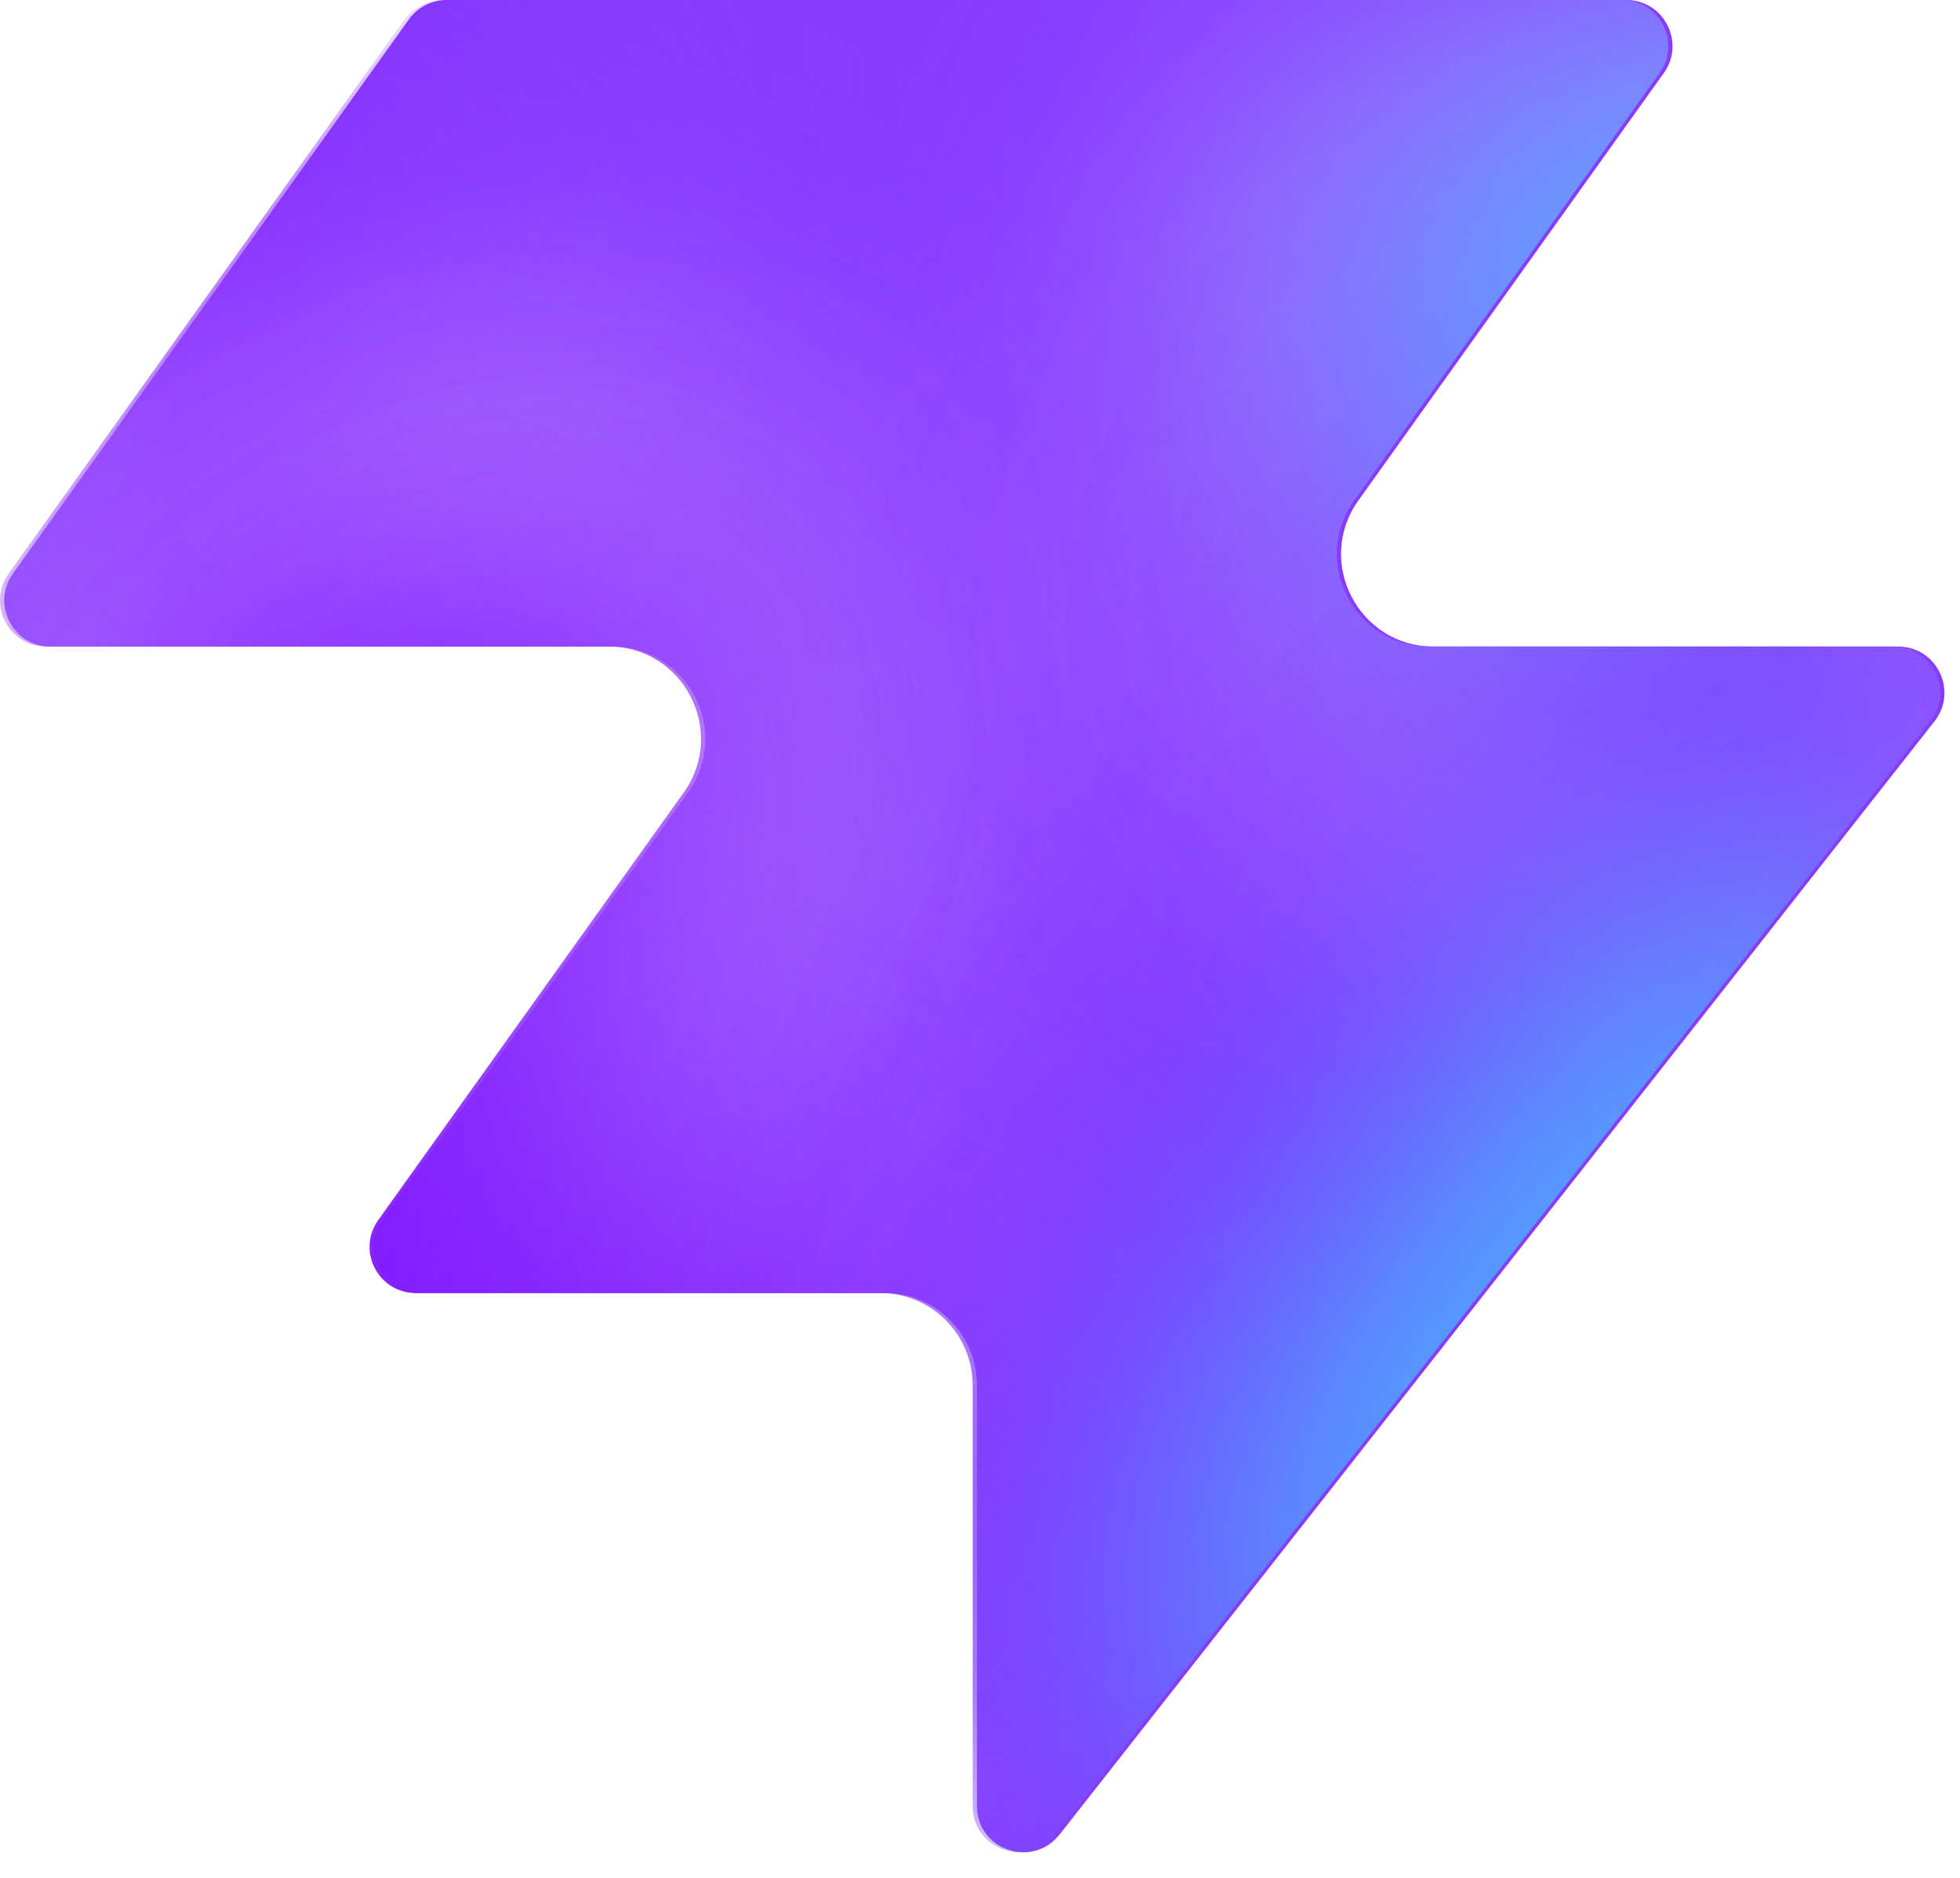
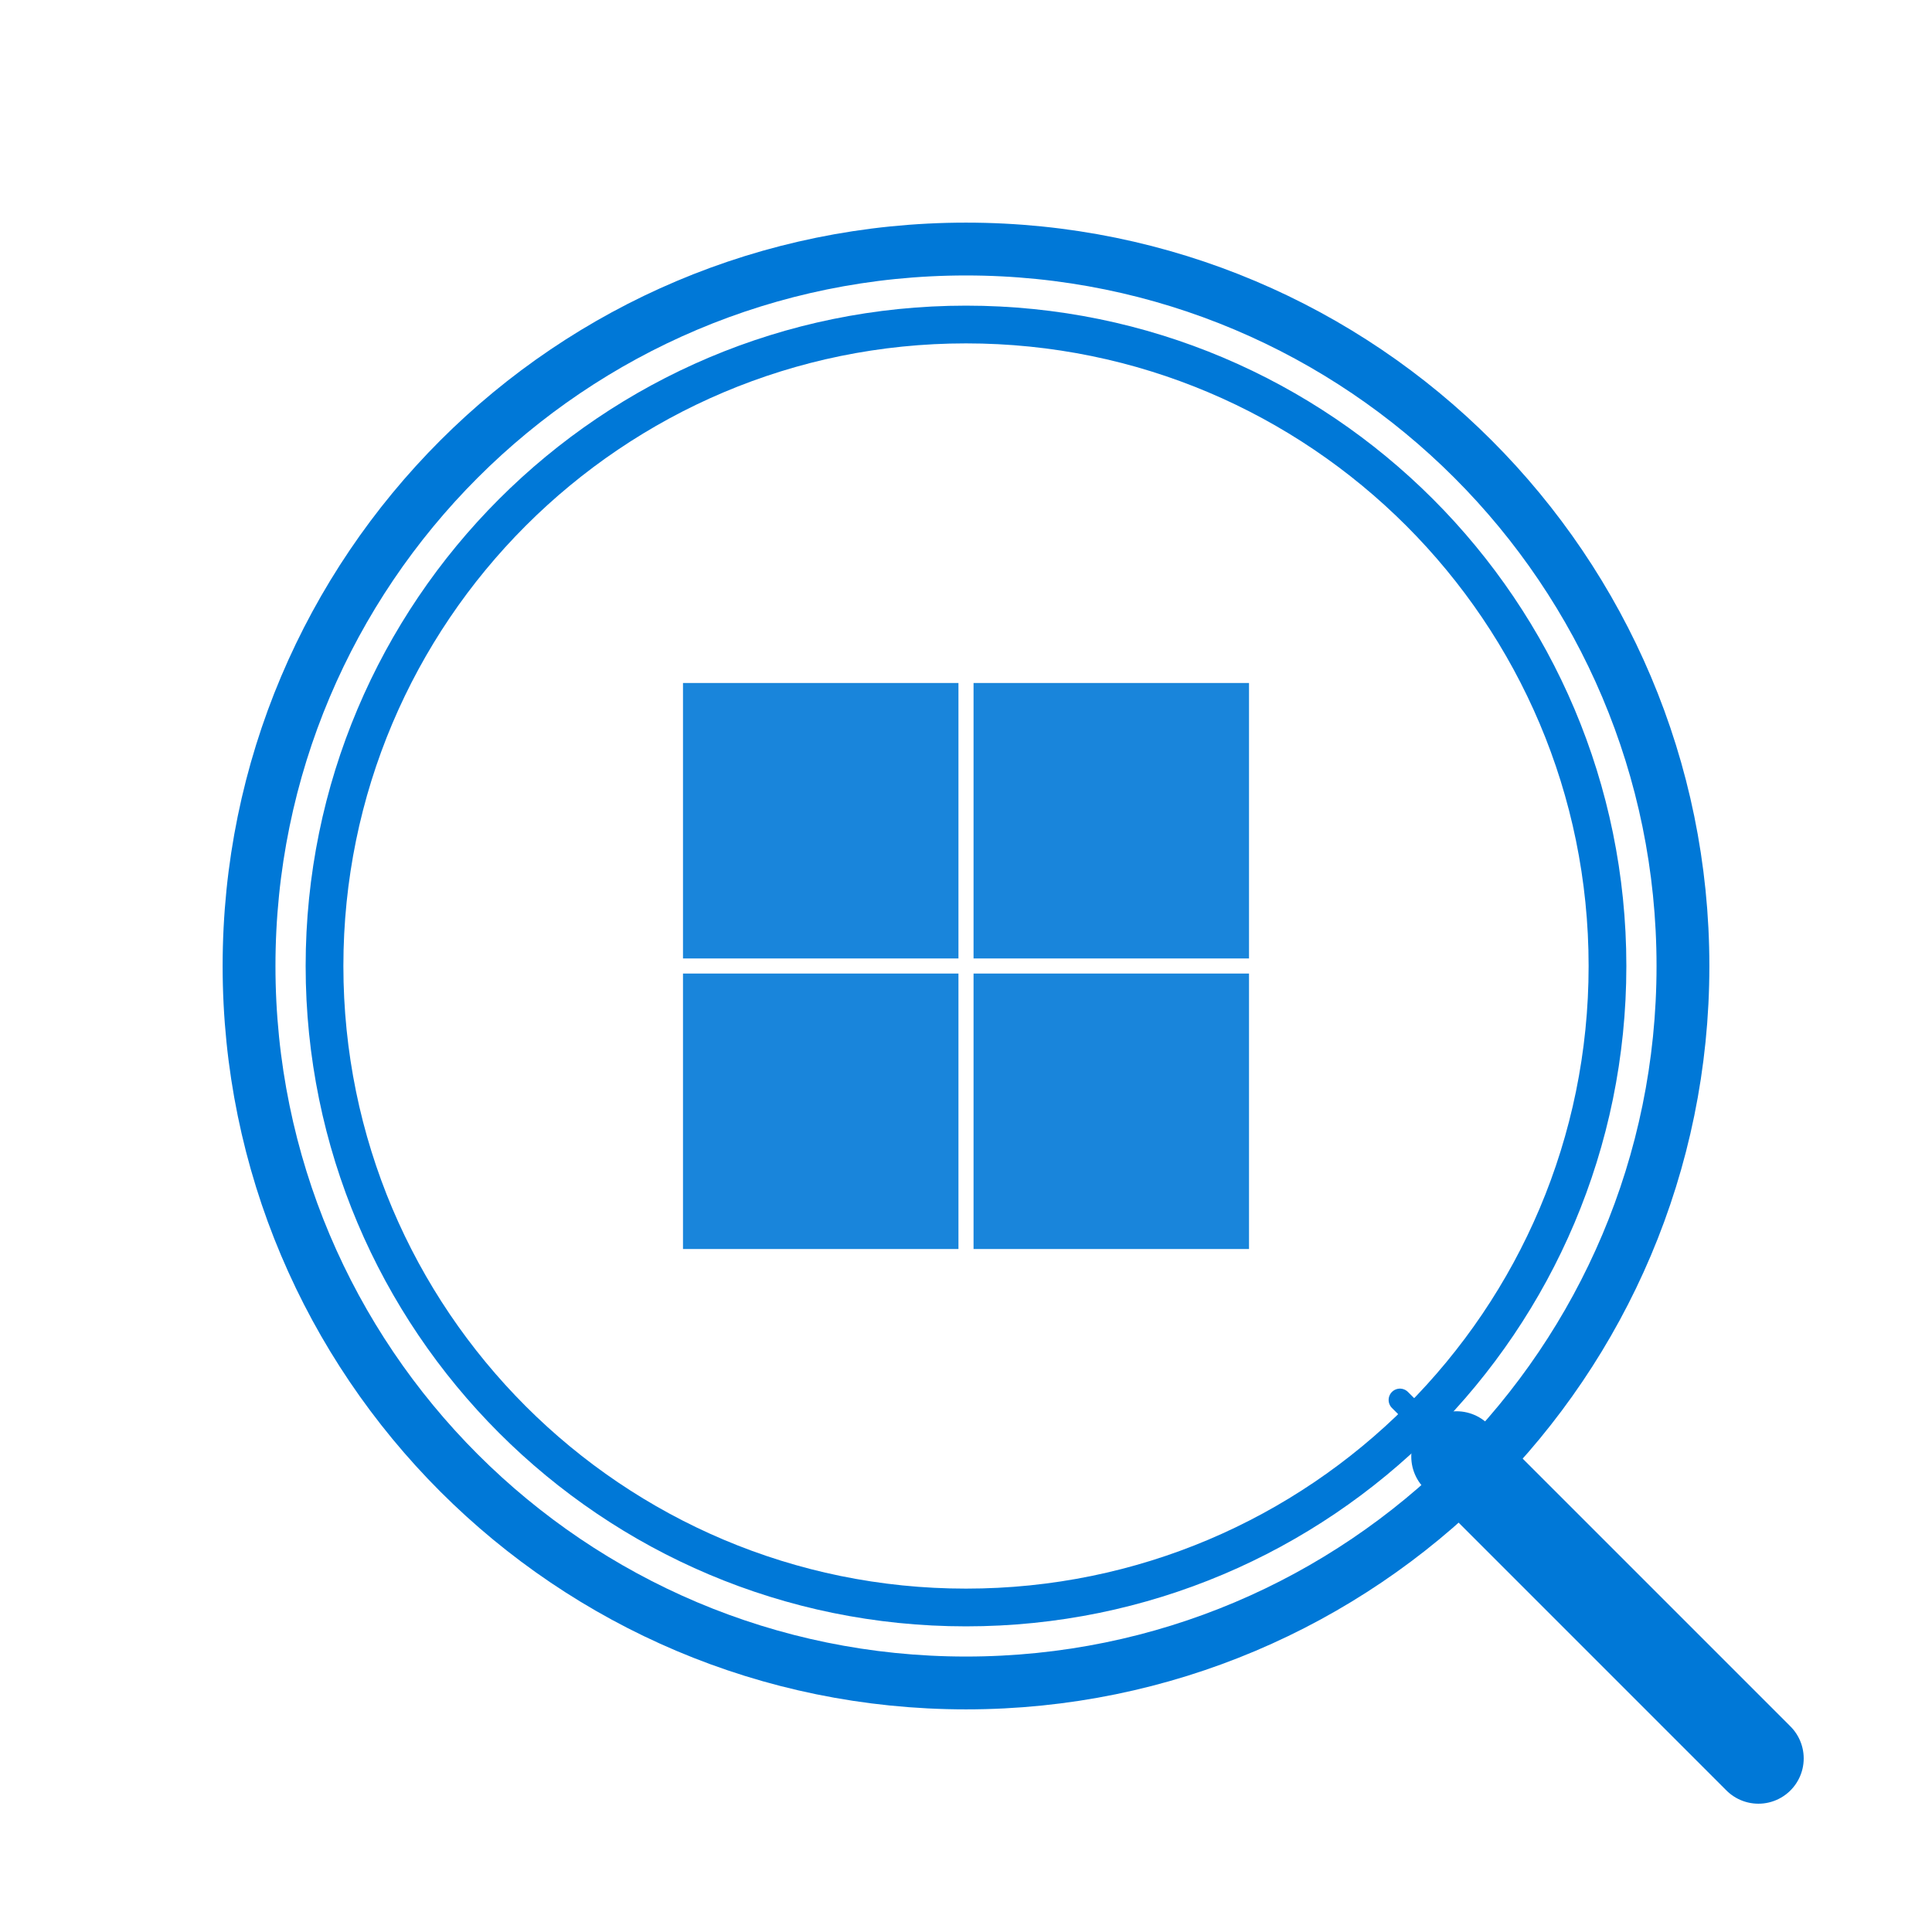
- <svg xmlns="http://www.w3.org/2000/svg" width="48" height="46" fill="none" viewBox="0 0 48 46">
-   <path fill="#863bff" d="M25.946 44.938c-.664.845-2.021.375-2.021-.698V33.937a2.26 2.26 0 0 0-2.262-2.262H10.287c-.92 0-1.456-1.04-.92-1.788l7.48-10.471c1.07-1.497 0-3.578-1.842-3.578H1.237c-.92 0-1.456-1.04-.92-1.788L10.013.474c.214-.297.556-.474.92-.474h28.894c.92 0 1.456 1.04.92 1.788l-7.48 10.471c-1.07 1.498 0 3.579 1.842 3.579h11.377c.943 0 1.473 1.088.89 1.83L25.947 44.94z" style="fill:#863bff;fill:color(display-p3 .525 .23 1);fill-opacity:1" />
-   <mask id="a" width="48" height="46" x="0" y="0" maskUnits="userSpaceOnUse" style="mask-type:alpha">
-     <path fill="#000" d="M25.842 44.938c-.664.844-2.021.375-2.021-.698V33.937a2.26 2.26 0 0 0-2.262-2.262H10.183c-.92 0-1.456-1.04-.92-1.788l7.48-10.471c1.07-1.498 0-3.579-1.842-3.579H1.133c-.92 0-1.456-1.04-.92-1.787L9.91.473c.214-.297.556-.474.92-.474h28.894c.92 0 1.456 1.04.92 1.788l-7.48 10.471c-1.07 1.498 0 3.578 1.842 3.578h11.377c.943 0 1.473 1.088.89 1.832L25.843 44.94z" style="fill:#000;fill-opacity:1" />
-   </mask>
-   <g mask="url(#a)">
-     <g filter="url(#b)">
-       <ellipse cx="5.508" cy="14.704" fill="#ede6ff" rx="5.508" ry="14.704" style="fill:#ede6ff;fill:color(display-p3 .927 .903 1);fill-opacity:1" transform="matrix(.00324 1 1 -.00324 -4.47 31.516)" />
+ <svg xmlns="http://www.w3.org/2000/svg" width="512" height="512" viewBox="0 0 512 512">
+   <defs>
+     <style>
+       .stroke-style {
+         fill: none;
+         stroke: #0078D7; /* 深海军蓝 */
+         stroke-width: 12;
+         stroke-linecap: round;
+         stroke-linejoin: round;
+         filter: url(#sketchy); /* 应用手绘滤镜 */
+       }
+       
+       .fill-style {
+         fill: #0078D7; /* Windows 标准蓝，稍微调亮一点以配合手绘感 */
+         stroke: none;
+         filter: url(#sketchy);
+         opacity: 0.9;
+       }
+     </style>
+   </defs>
+   <rect width="100%" height="100%" fill="transparent" />
+   <g transform="translate(256, 256)">
+     <g class="stroke-style">
+       <path d="M 130 130 L 210 210" stroke-width="24" />
+       <path d="M 115 115 L 145 145" stroke-width="6" />
    </g>
-     <g filter="url(#c)">
-       <ellipse cx="10.399" cy="29.851" fill="#ede6ff" rx="10.399" ry="29.851" style="fill:#ede6ff;fill:color(display-p3 .927 .903 1);fill-opacity:1" transform="matrix(.00324 1 1 -.00324 -39.328 7.883)" />
+     <g class="stroke-style">
+       <circle cx="0" cy="0" r="190" stroke-width="14" />
+       <circle cx="0" cy="0" r="170" stroke-width="10" />
    </g>
-     <g filter="url(#d)">
-       <ellipse cx="5.508" cy="30.487" fill="#7e14ff" rx="5.508" ry="30.487" style="fill:#7e14ff;fill:color(display-p3 .492 .077 1);fill-opacity:1" transform="rotate(89.814 -25.913 -14.639)scale(1 -1)" />
-     </g>
-     <g filter="url(#e)">
-       <ellipse cx="5.508" cy="30.599" fill="#7e14ff" rx="5.508" ry="30.599" style="fill:#7e14ff;fill:color(display-p3 .492 .077 1);fill-opacity:1" transform="rotate(89.814 -32.644 -3.334)scale(1 -1)" />
-     </g>
-     <g filter="url(#f)">
-       <ellipse cx="5.508" cy="30.599" fill="#7e14ff" rx="5.508" ry="30.599" style="fill:#7e14ff;fill:color(display-p3 .492 .077 1);fill-opacity:1" transform="matrix(.00324 1 1 -.00324 -34.34 30.47)" />
-     </g>
-     <g filter="url(#g)">
-       <ellipse cx="14.072" cy="22.078" fill="#ede6ff" rx="14.072" ry="22.078" style="fill:#ede6ff;fill:color(display-p3 .927 .903 1);fill-opacity:1" transform="rotate(93.35 24.506 48.493)scale(-1 1)" />
-     </g>
-     <g filter="url(#h)">
-       <ellipse cx="3.47" cy="21.501" fill="#7e14ff" rx="3.47" ry="21.501" style="fill:#7e14ff;fill:color(display-p3 .492 .077 1);fill-opacity:1" transform="rotate(89.009 28.708 47.59)scale(-1 1)" />
-     </g>
-     <g filter="url(#i)">
-       <ellipse cx="3.47" cy="21.501" fill="#7e14ff" rx="3.47" ry="21.501" style="fill:#7e14ff;fill:color(display-p3 .492 .077 1);fill-opacity:1" transform="rotate(89.009 28.708 47.59)scale(-1 1)" />
-     </g>
-     <g filter="url(#j)">
-       <ellipse cx=".387" cy="8.972" fill="#7e14ff" rx="4.407" ry="29.108" style="fill:#7e14ff;fill:color(display-p3 .492 .077 1);fill-opacity:1" transform="rotate(39.51 .387 8.972)" />
-     </g>
-     <g filter="url(#k)">
-       <ellipse cx="47.523" cy="-6.092" fill="#7e14ff" rx="4.407" ry="29.108" style="fill:#7e14ff;fill:color(display-p3 .492 .077 1);fill-opacity:1" transform="rotate(37.892 47.523 -6.092)" />
-     </g>
-     <g filter="url(#l)">
-       <ellipse cx="41.412" cy="6.333" fill="#47bfff" rx="5.971" ry="9.665" style="fill:#47bfff;fill:color(display-p3 .28 .748 1);fill-opacity:1" transform="rotate(37.892 41.412 6.333)" />
-     </g>
-     <g filter="url(#m)">
-       <ellipse cx="-1.879" cy="38.332" fill="#7e14ff" rx="4.407" ry="29.108" style="fill:#7e14ff;fill:color(display-p3 .492 .077 1);fill-opacity:1" transform="rotate(37.892 -1.88 38.332)" />
-     </g>
-     <g filter="url(#n)">
-       <ellipse cx="-1.879" cy="38.332" fill="#7e14ff" rx="4.407" ry="29.108" style="fill:#7e14ff;fill:color(display-p3 .492 .077 1);fill-opacity:1" transform="rotate(37.892 -1.88 38.332)" />
-     </g>
-     <g filter="url(#o)">
-       <ellipse cx="35.651" cy="29.907" fill="#7e14ff" rx="4.407" ry="29.108" style="fill:#7e14ff;fill:color(display-p3 .492 .077 1);fill-opacity:1" transform="rotate(37.892 35.651 29.907)" />
-     </g>
-     <g filter="url(#p)">
-       <ellipse cx="38.418" cy="32.4" fill="#47bfff" rx="5.971" ry="15.297" style="fill:#47bfff;fill:color(display-p3 .28 .748 1);fill-opacity:1" transform="rotate(37.892 38.418 32.4)" />
+     <g class="fill-style">
+       <path d="M -75 -75 L -2 -75 L -2 -2 L -75 -2 Z" />
+       <path d="M 2 -75 L 75 -75 L 75 -2 L 2 -2 Z" />
+       <path d="M -75 2 L -2 2 L -2 75 L -75 75 Z" />
+       <path d="M 2 2 L 75 2 L 75 75 L 2 75 Z" />
    </g>
  </g>
-   <defs>
-     <filter id="b" width="60.045" height="41.654" x="-19.77" y="16.149" color-interpolation-filters="sRGB" filterUnits="userSpaceOnUse">
-       <feFlood flood-opacity="0" result="BackgroundImageFix" />
-       <feBlend in="SourceGraphic" in2="BackgroundImageFix" result="shape" />
-       <feGaussianBlur result="effect1_foregroundBlur_2002_17158" stdDeviation="7.659" />
-     </filter>
-     <filter id="c" width="90.34" height="51.437" x="-54.613" y="-7.533" color-interpolation-filters="sRGB" filterUnits="userSpaceOnUse">
-       <feFlood flood-opacity="0" result="BackgroundImageFix" />
-       <feBlend in="SourceGraphic" in2="BackgroundImageFix" result="shape" />
-       <feGaussianBlur result="effect1_foregroundBlur_2002_17158" stdDeviation="7.659" />
-     </filter>
-     <filter id="d" width="79.355" height="29.4" x="-49.64" y="2.03" color-interpolation-filters="sRGB" filterUnits="userSpaceOnUse">
-       <feFlood flood-opacity="0" result="BackgroundImageFix" />
-       <feBlend in="SourceGraphic" in2="BackgroundImageFix" result="shape" />
-       <feGaussianBlur result="effect1_foregroundBlur_2002_17158" stdDeviation="4.596" />
-     </filter>
-     <filter id="e" width="79.579" height="29.4" x="-45.045" y="20.029" color-interpolation-filters="sRGB" filterUnits="userSpaceOnUse">
-       <feFlood flood-opacity="0" result="BackgroundImageFix" />
-       <feBlend in="SourceGraphic" in2="BackgroundImageFix" result="shape" />
-       <feGaussianBlur result="effect1_foregroundBlur_2002_17158" stdDeviation="4.596" />
-     </filter>
-     <filter id="f" width="79.579" height="29.4" x="-43.513" y="21.178" color-interpolation-filters="sRGB" filterUnits="userSpaceOnUse">
-       <feFlood flood-opacity="0" result="BackgroundImageFix" />
-       <feBlend in="SourceGraphic" in2="BackgroundImageFix" result="shape" />
-       <feGaussianBlur result="effect1_foregroundBlur_2002_17158" stdDeviation="4.596" />
-     </filter>
-     <filter id="g" width="74.749" height="58.852" x="15.756" y="-17.901" color-interpolation-filters="sRGB" filterUnits="userSpaceOnUse">
-       <feFlood flood-opacity="0" result="BackgroundImageFix" />
-       <feBlend in="SourceGraphic" in2="BackgroundImageFix" result="shape" />
-       <feGaussianBlur result="effect1_foregroundBlur_2002_17158" stdDeviation="7.659" />
-     </filter>
-     <filter id="h" width="61.377" height="25.362" x="23.548" y="2.284" color-interpolation-filters="sRGB" filterUnits="userSpaceOnUse">
-       <feFlood flood-opacity="0" result="BackgroundImageFix" />
-       <feBlend in="SourceGraphic" in2="BackgroundImageFix" result="shape" />
-       <feGaussianBlur result="effect1_foregroundBlur_2002_17158" stdDeviation="4.596" />
-     </filter>
-     <filter id="i" width="61.377" height="25.362" x="23.548" y="2.284" color-interpolation-filters="sRGB" filterUnits="userSpaceOnUse">
-       <feFlood flood-opacity="0" result="BackgroundImageFix" />
-       <feBlend in="SourceGraphic" in2="BackgroundImageFix" result="shape" />
-       <feGaussianBlur result="effect1_foregroundBlur_2002_17158" stdDeviation="4.596" />
-     </filter>
-     <filter id="j" width="56.045" height="63.649" x="-27.636" y="-22.853" color-interpolation-filters="sRGB" filterUnits="userSpaceOnUse">
-       <feFlood flood-opacity="0" result="BackgroundImageFix" />
-       <feBlend in="SourceGraphic" in2="BackgroundImageFix" result="shape" />
-       <feGaussianBlur result="effect1_foregroundBlur_2002_17158" stdDeviation="4.596" />
-     </filter>
-     <filter id="k" width="54.814" height="64.646" x="20.116" y="-38.415" color-interpolation-filters="sRGB" filterUnits="userSpaceOnUse">
-       <feFlood flood-opacity="0" result="BackgroundImageFix" />
-       <feBlend in="SourceGraphic" in2="BackgroundImageFix" result="shape" />
-       <feGaussianBlur result="effect1_foregroundBlur_2002_17158" stdDeviation="4.596" />
-     </filter>
-     <filter id="l" width="33.541" height="35.313" x="24.641" y="-11.323" color-interpolation-filters="sRGB" filterUnits="userSpaceOnUse">
-       <feFlood flood-opacity="0" result="BackgroundImageFix" />
-       <feBlend in="SourceGraphic" in2="BackgroundImageFix" result="shape" />
-       <feGaussianBlur result="effect1_foregroundBlur_2002_17158" stdDeviation="4.596" />
-     </filter>
-     <filter id="m" width="54.814" height="64.646" x="-29.286" y="6.009" color-interpolation-filters="sRGB" filterUnits="userSpaceOnUse">
-       <feFlood flood-opacity="0" result="BackgroundImageFix" />
-       <feBlend in="SourceGraphic" in2="BackgroundImageFix" result="shape" />
-       <feGaussianBlur result="effect1_foregroundBlur_2002_17158" stdDeviation="4.596" />
-     </filter>
-     <filter id="n" width="54.814" height="64.646" x="-29.286" y="6.009" color-interpolation-filters="sRGB" filterUnits="userSpaceOnUse">
-       <feFlood flood-opacity="0" result="BackgroundImageFix" />
-       <feBlend in="SourceGraphic" in2="BackgroundImageFix" result="shape" />
-       <feGaussianBlur result="effect1_foregroundBlur_2002_17158" stdDeviation="4.596" />
-     </filter>
-     <filter id="o" width="54.814" height="64.646" x="8.244" y="-2.416" color-interpolation-filters="sRGB" filterUnits="userSpaceOnUse">
-       <feFlood flood-opacity="0" result="BackgroundImageFix" />
-       <feBlend in="SourceGraphic" in2="BackgroundImageFix" result="shape" />
-       <feGaussianBlur result="effect1_foregroundBlur_2002_17158" stdDeviation="4.596" />
-     </filter>
-     <filter id="p" width="39.409" height="43.623" x="18.713" y="10.588" color-interpolation-filters="sRGB" filterUnits="userSpaceOnUse">
-       <feFlood flood-opacity="0" result="BackgroundImageFix" />
-       <feBlend in="SourceGraphic" in2="BackgroundImageFix" result="shape" />
-       <feGaussianBlur result="effect1_foregroundBlur_2002_17158" stdDeviation="4.596" />
-     </filter>
-   </defs>
</svg>
